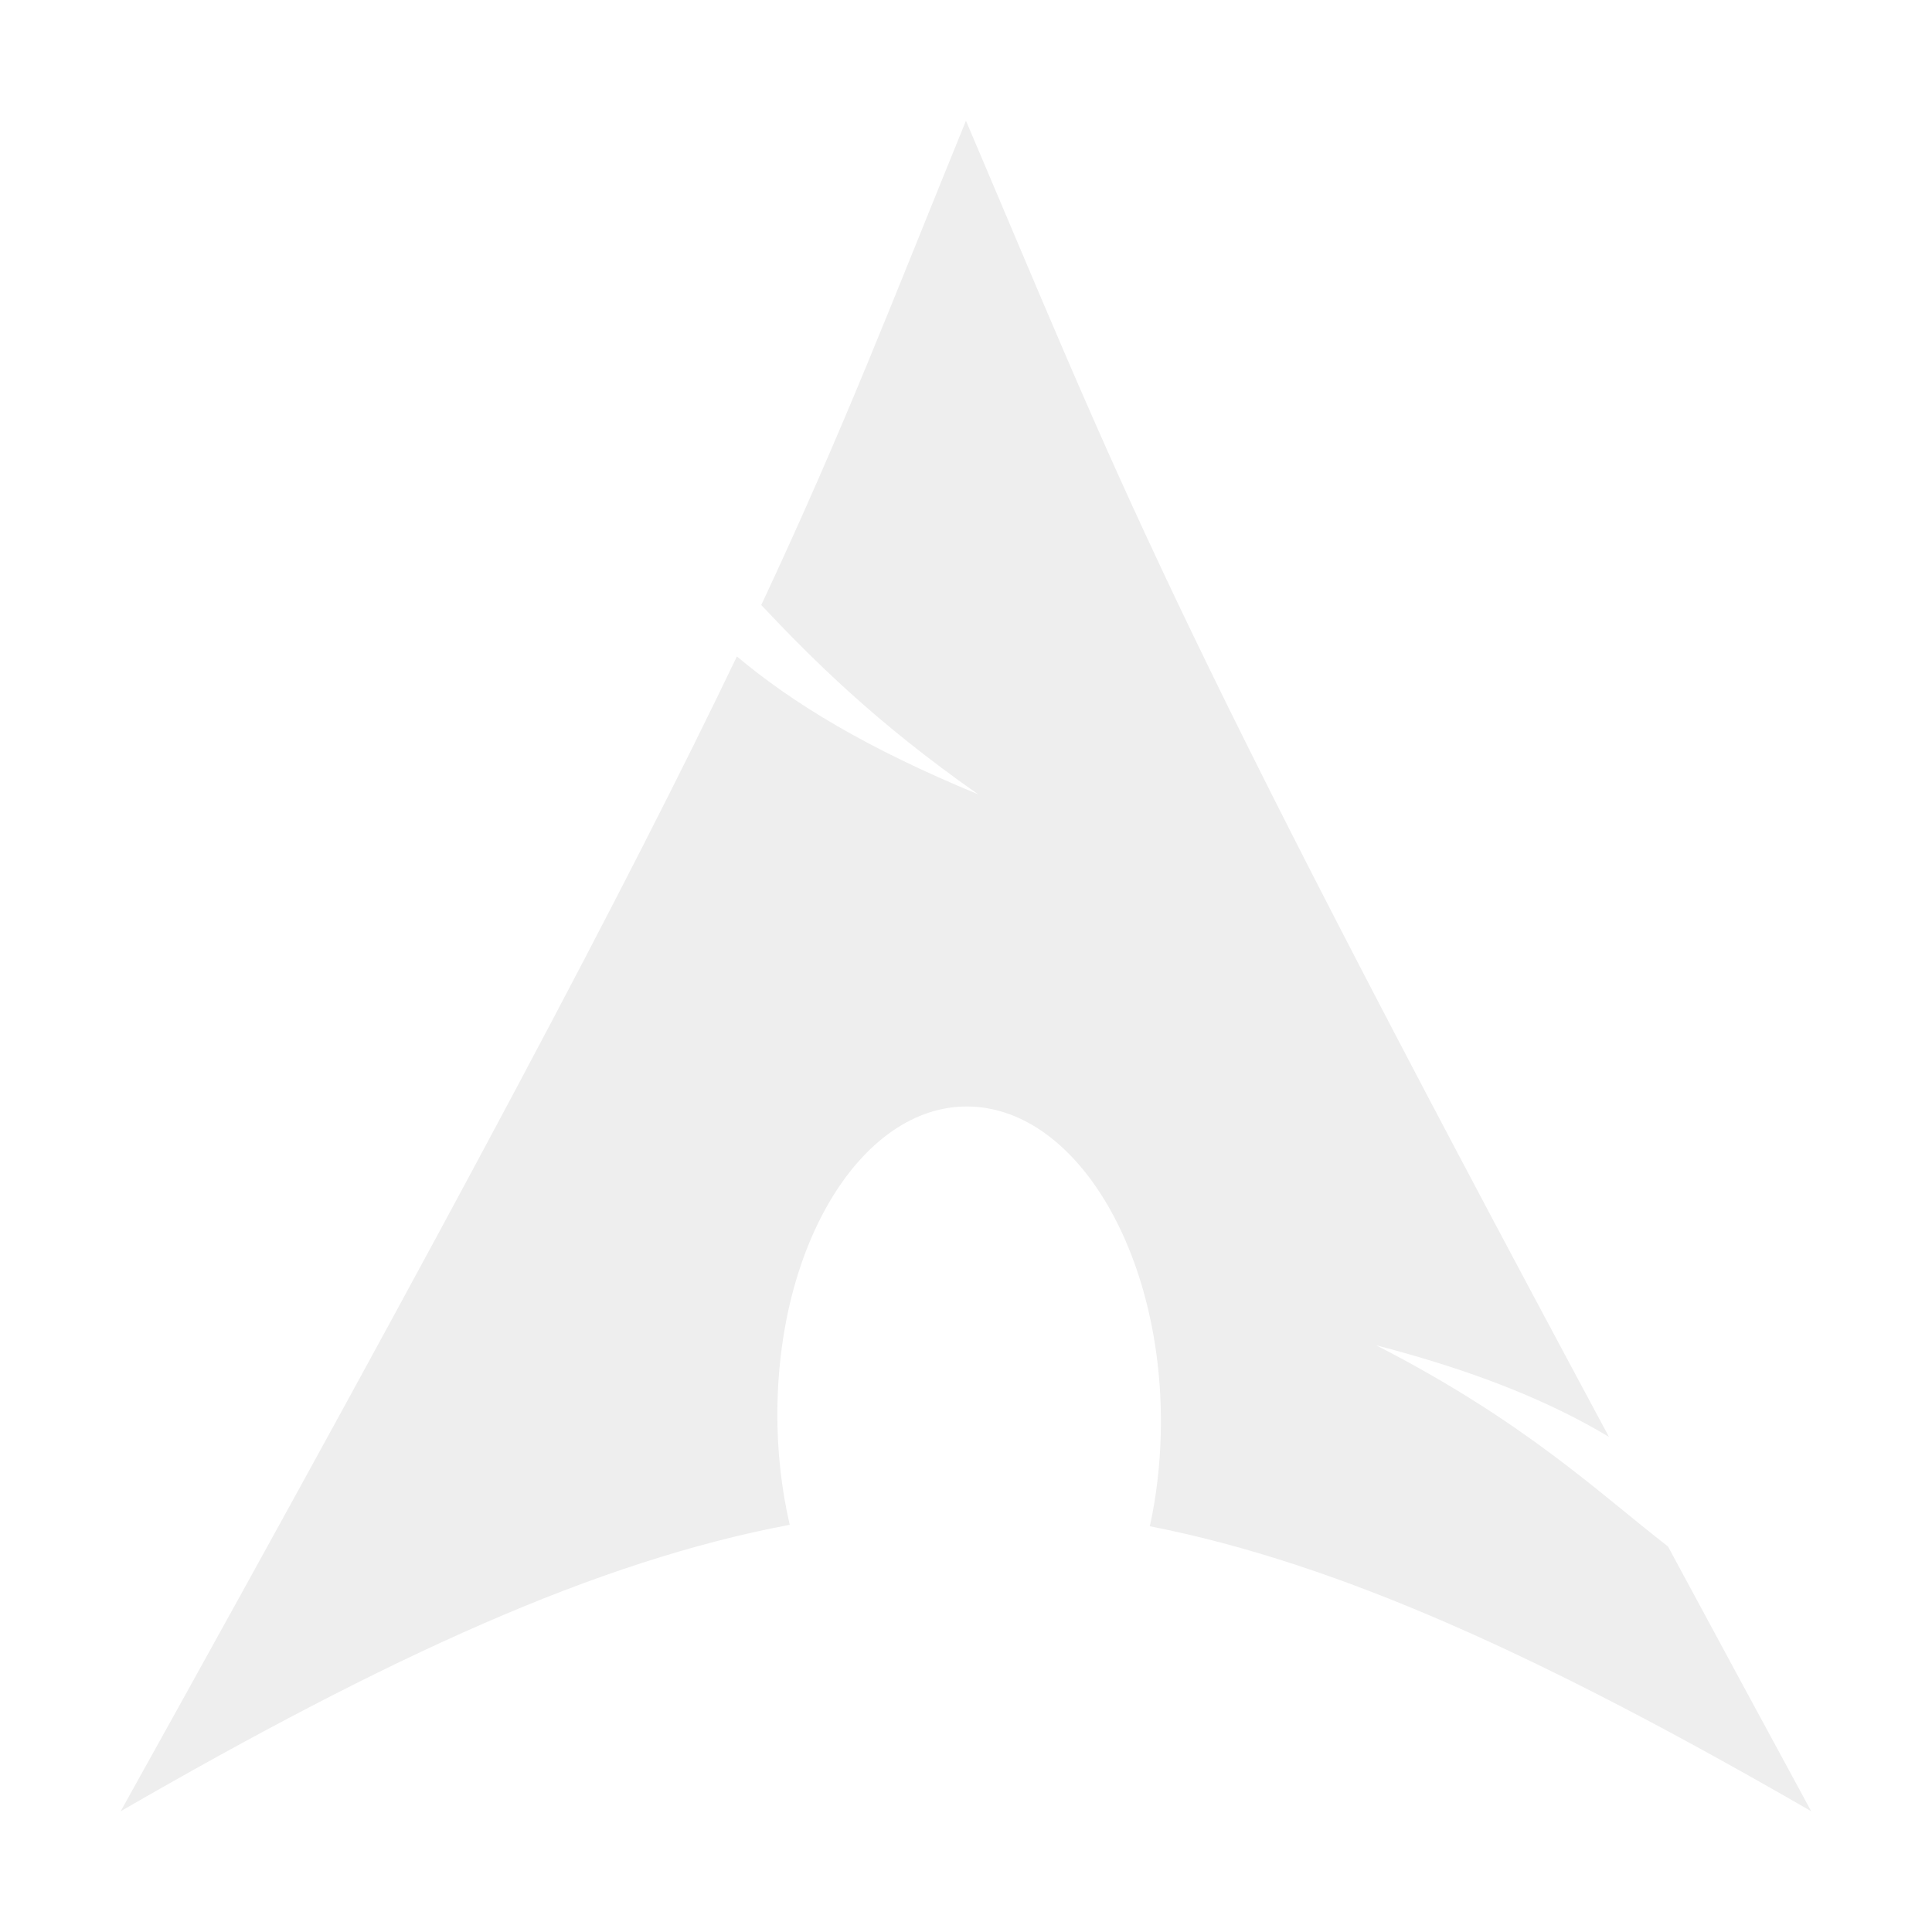
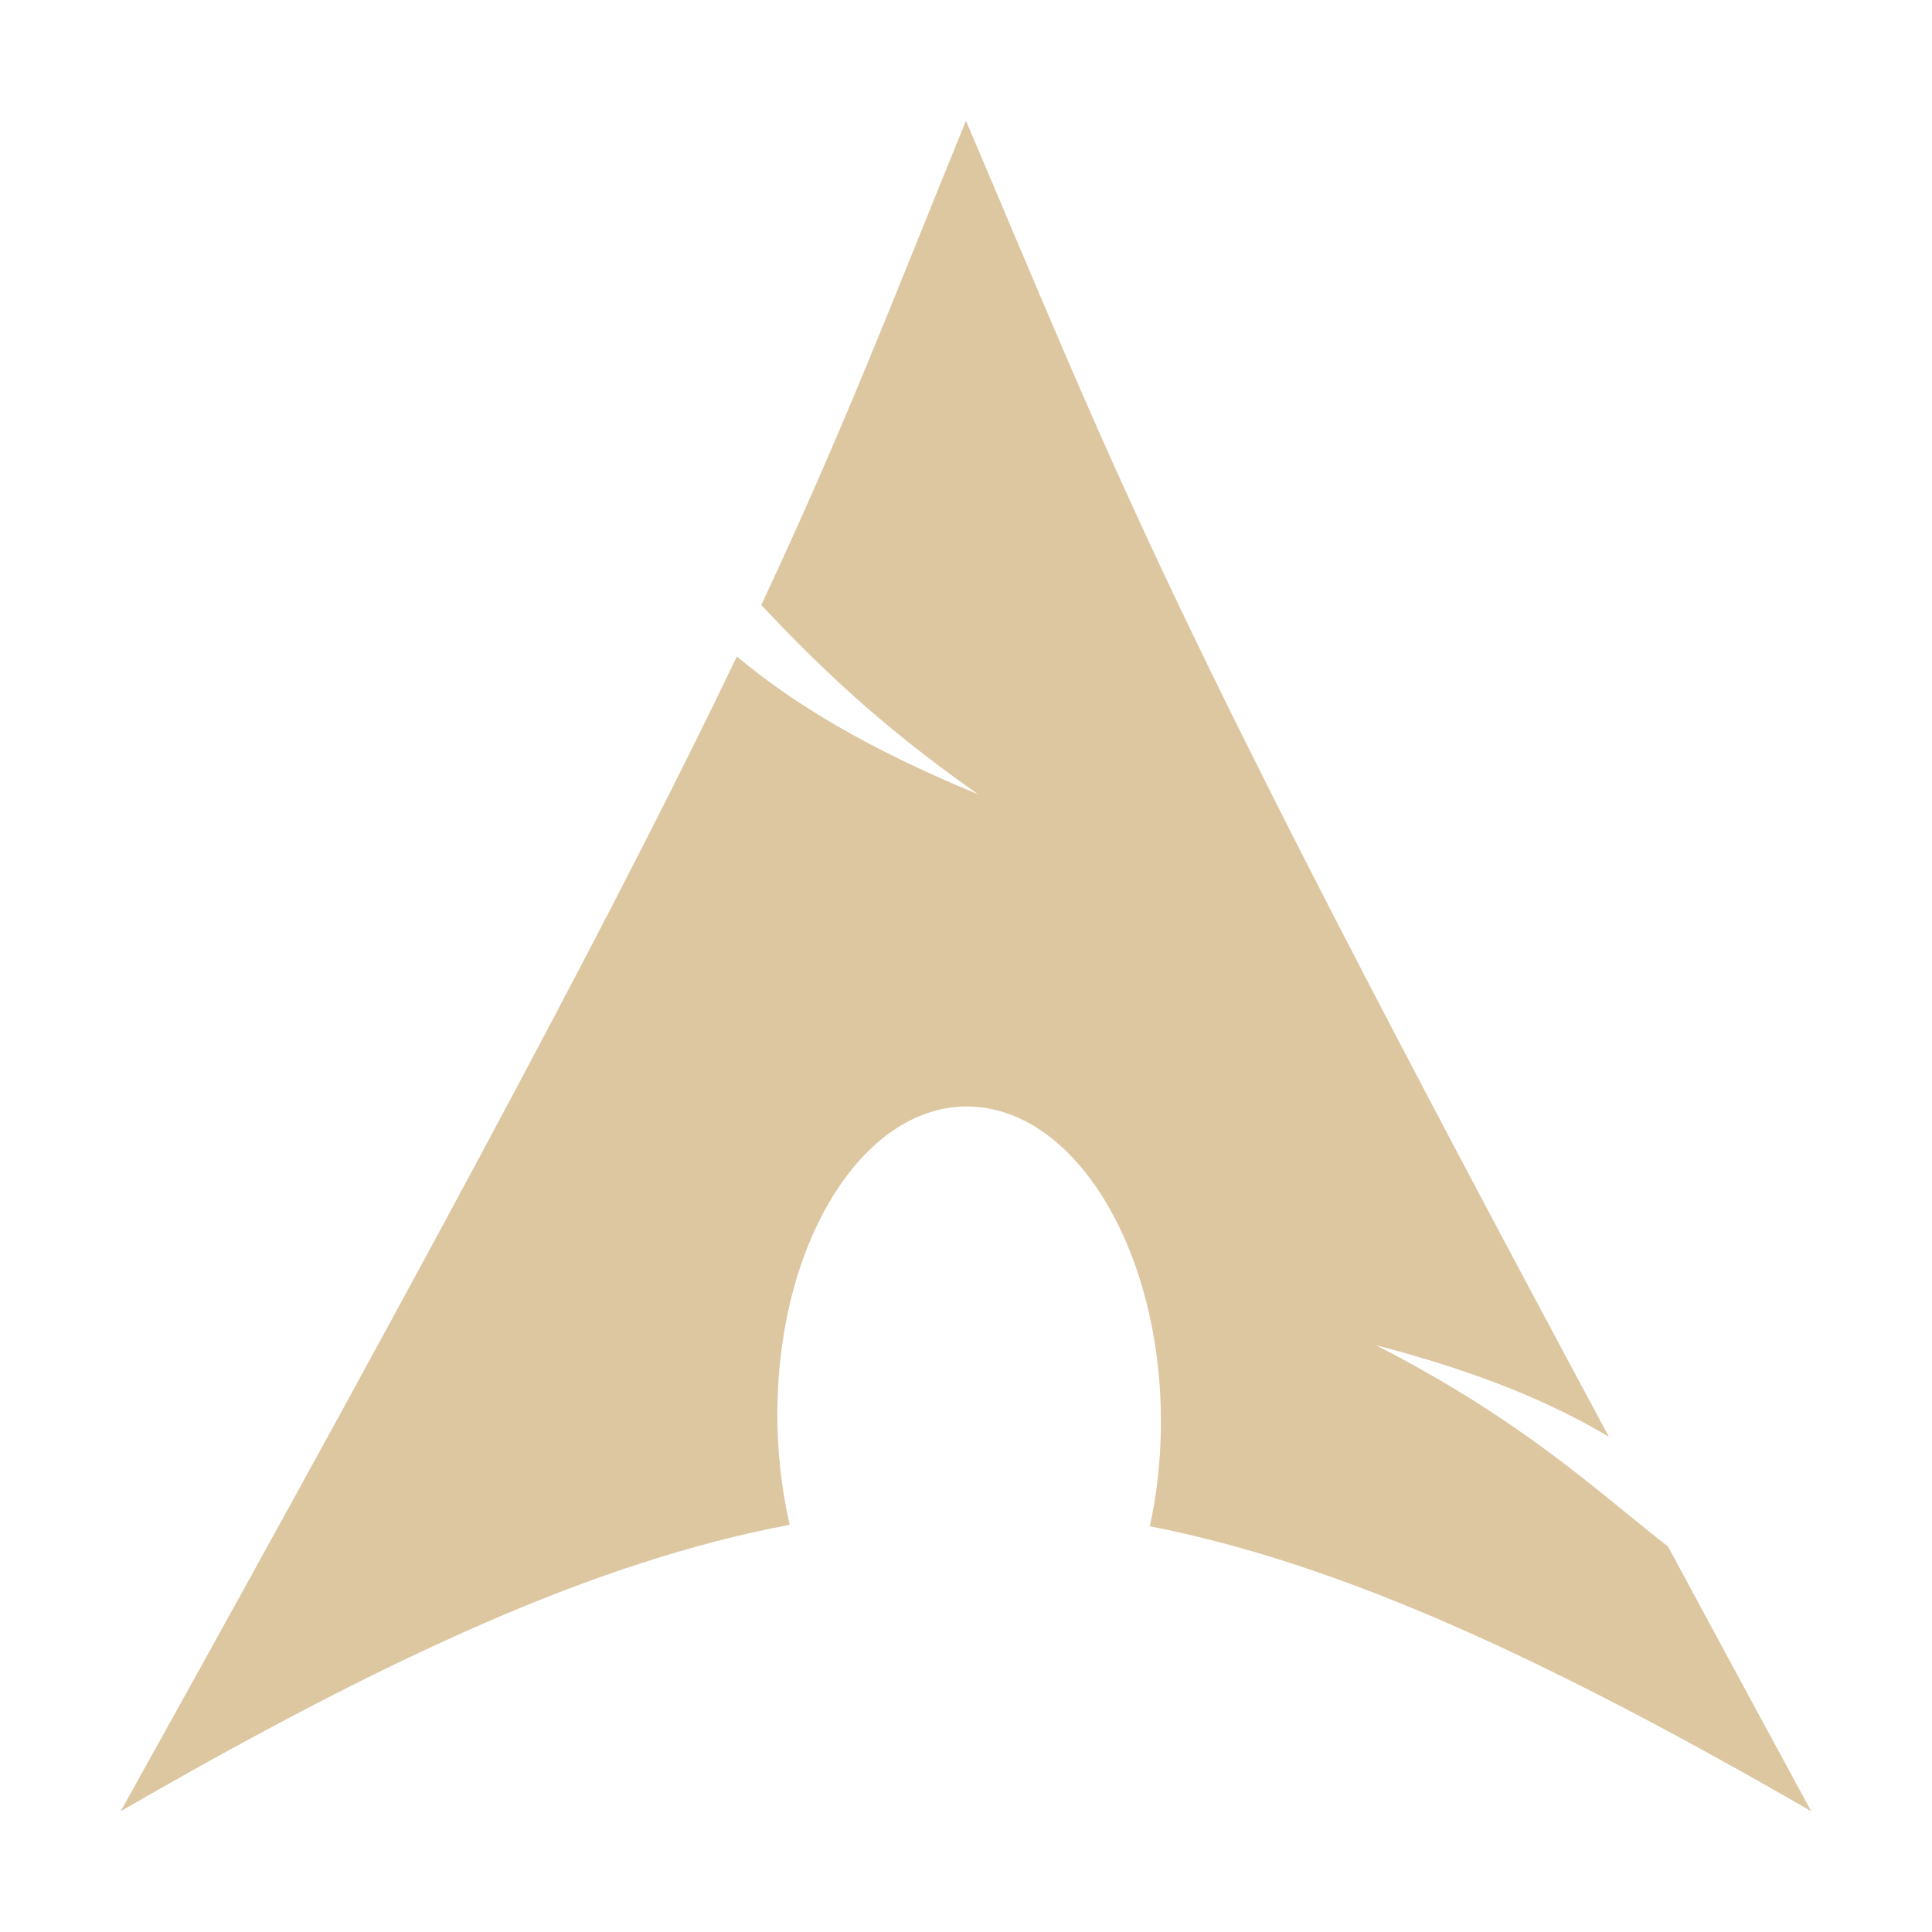
<svg xmlns="http://www.w3.org/2000/svg" xmlns:xlink="http://www.w3.org/1999/xlink" width="16" height="16" id="svg2424" version="1.0">
  <defs id="defs2426">
    <linearGradient gradientUnits="userSpaceOnUse" id="path1082_2_" y2="129.347" x2="112.499" y1="6.137" x1="112.499" gradientTransform="translate(287,-83)">
-       <stop id="stop193" offset="0" style="stop-color:#ffffff;stop-opacity:0" />
-       <stop id="stop195" offset="1" style="stop-color:#ffffff;stop-opacity:0.275;" />
-       <midPointStop id="midPointStop197" style="stop-color:#FFFFFF" offset="0" />
-       <midPointStop id="midPointStop199" style="stop-color:#FFFFFF" offset="0.5" />
+       <stop id="stop193" offset="0" style="stop-color:#ddc7a1;stop-opacity:0" />
+       <stop id="stop195" offset="1" style="stop-color:#ddc7a1;stop-opacity:0.275;" />
+       <midPointStop id="midPointStop197" style="stop-color:#ddc7a1" offset="0" />
+       <midPointStop id="midPointStop199" style="stop-color:#ddc7a1" offset="0.5" />
      <midPointStop id="midPointStop201" style="stop-color:#000000" offset="1" />
    </linearGradient>
    <linearGradient id="linearGradient3388">
      <stop style="stop-color:#000000;stop-opacity:0;" offset="0" id="stop3390" />
      <stop style="stop-color:#000000;stop-opacity:0.371;" offset="1" id="stop3392" />
    </linearGradient>
    <linearGradient id="linearGradient4346">
      <stop style="stop-color:#00bdec;stop-opacity:1" offset="0" id="stop4348" />
      <stop style="stop-color:#40bfde;stop-opacity:1" offset="1" id="stop4350" />
    </linearGradient>
    <linearGradient xlink:href="#linearGradient4346" id="linearGradient4352" x1="400.614" y1="634.151" x2="616.486" y2="666.978" gradientUnits="userSpaceOnUse" />
    <linearGradient id="linearGradient5323">
      <stop style="stop-color:#6e6e6e;stop-opacity:1" offset="0" id="stop5325" />
      <stop style="stop-color:#4d4d4d;stop-opacity:1" offset="1" id="stop5327" />
    </linearGradient>
    <linearGradient xlink:href="#linearGradient5323" id="linearGradient5329" x1="291.836" y1="238.082" x2="650.814" y2="348.969" gradientUnits="userSpaceOnUse" />
    <linearGradient xlink:href="#path1082_2_" id="linearGradient2216" gradientUnits="userSpaceOnUse" gradientTransform="matrix(-0.3937741,0,0,0.393752,978.3497,416.9815)" x1="541.335" y1="104.507" x2="606.912" y2="303.14" />
  </defs>
  <g id="layer1" transform="translate(-269.5178,-265.6012)">
    <g id="g2424" transform="matrix(1.347368,0,0,1.347368,-632.8824,-513.3437)">
      <g id="g2210" transform="matrix(0.25,0,0,0.25,502.3126,469.2174)">
-         <g id="g28" transform="matrix(0.2916667,0,0,0.2916667,477.3751,297.681)" style="opacity:1;fill:#eeeeee;fill-opacity:1">
-           <path id="path2518" d="m 741,483.123 c -6.343,15.551 -10.194,25.737 -17.256,40.826 4.33,4.59 9.651,9.915 18.282,15.951 -9.279,-3.818 -15.605,-7.642 -20.335,-11.62 -9.038,18.859 -23.207,45.712 -51.942,97.343 22.579,-13.035 40.082,-21.075 56.395,-24.144 -0.698,-3.008 -1.071,-6.278 -1.044,-9.672 l 0.017,-0.713 c 0.358,-14.469 7.887,-25.596 16.804,-24.84 8.916,0.755 15.857,13.102 15.499,27.571 -0.068,2.725 -0.384,5.344 -0.922,7.776 16.137,3.158 33.475,11.162 55.751,24.023 -4.393,-8.088 -8.328,-15.374 -12.072,-22.318 -5.898,-4.572 -12.047,-10.519 -24.597,-16.96 8.626,2.241 14.808,4.833 19.622,7.723 -38.072,-70.883 -41.147,-80.308 -54.203,-110.945 z" style="fill:#eeeeee;fill-opacity:1;fill-rule:evenodd;stroke:none;stroke-width:0.557;stroke-linecap:round;stroke-linejoin:round;stroke-miterlimit:10;stroke-dasharray:none;stroke-opacity:1" />
+         <g id="g28" transform="matrix(0.2916667,0,0,0.2916667,477.3751,297.681)" style="opacity:1;fill:#ddc7a1;fill-opacity:1">
+           <path id="path2518" d="m 741,483.123 c -6.343,15.551 -10.194,25.737 -17.256,40.826 4.33,4.59 9.651,9.915 18.282,15.951 -9.279,-3.818 -15.605,-7.642 -20.335,-11.62 -9.038,18.859 -23.207,45.712 -51.942,97.343 22.579,-13.035 40.082,-21.075 56.395,-24.144 -0.698,-3.008 -1.071,-6.278 -1.044,-9.672 l 0.017,-0.713 c 0.358,-14.469 7.887,-25.596 16.804,-24.84 8.916,0.755 15.857,13.102 15.499,27.571 -0.068,2.725 -0.384,5.344 -0.922,7.776 16.137,3.158 33.475,11.162 55.751,24.023 -4.393,-8.088 -8.328,-15.374 -12.072,-22.318 -5.898,-4.572 -12.047,-10.519 -24.597,-16.96 8.626,2.241 14.808,4.833 19.622,7.723 -38.072,-70.883 -41.147,-80.308 -54.203,-110.945 z" style="fill:#ddc7a1;fill-opacity:1;fill-rule:evenodd;stroke:none;stroke-width:0.557;stroke-linecap:round;stroke-linejoin:round;stroke-miterlimit:10;stroke-dasharray:none;stroke-opacity:1" />
        </g>
      </g>
    </g>
  </g>
</svg>
